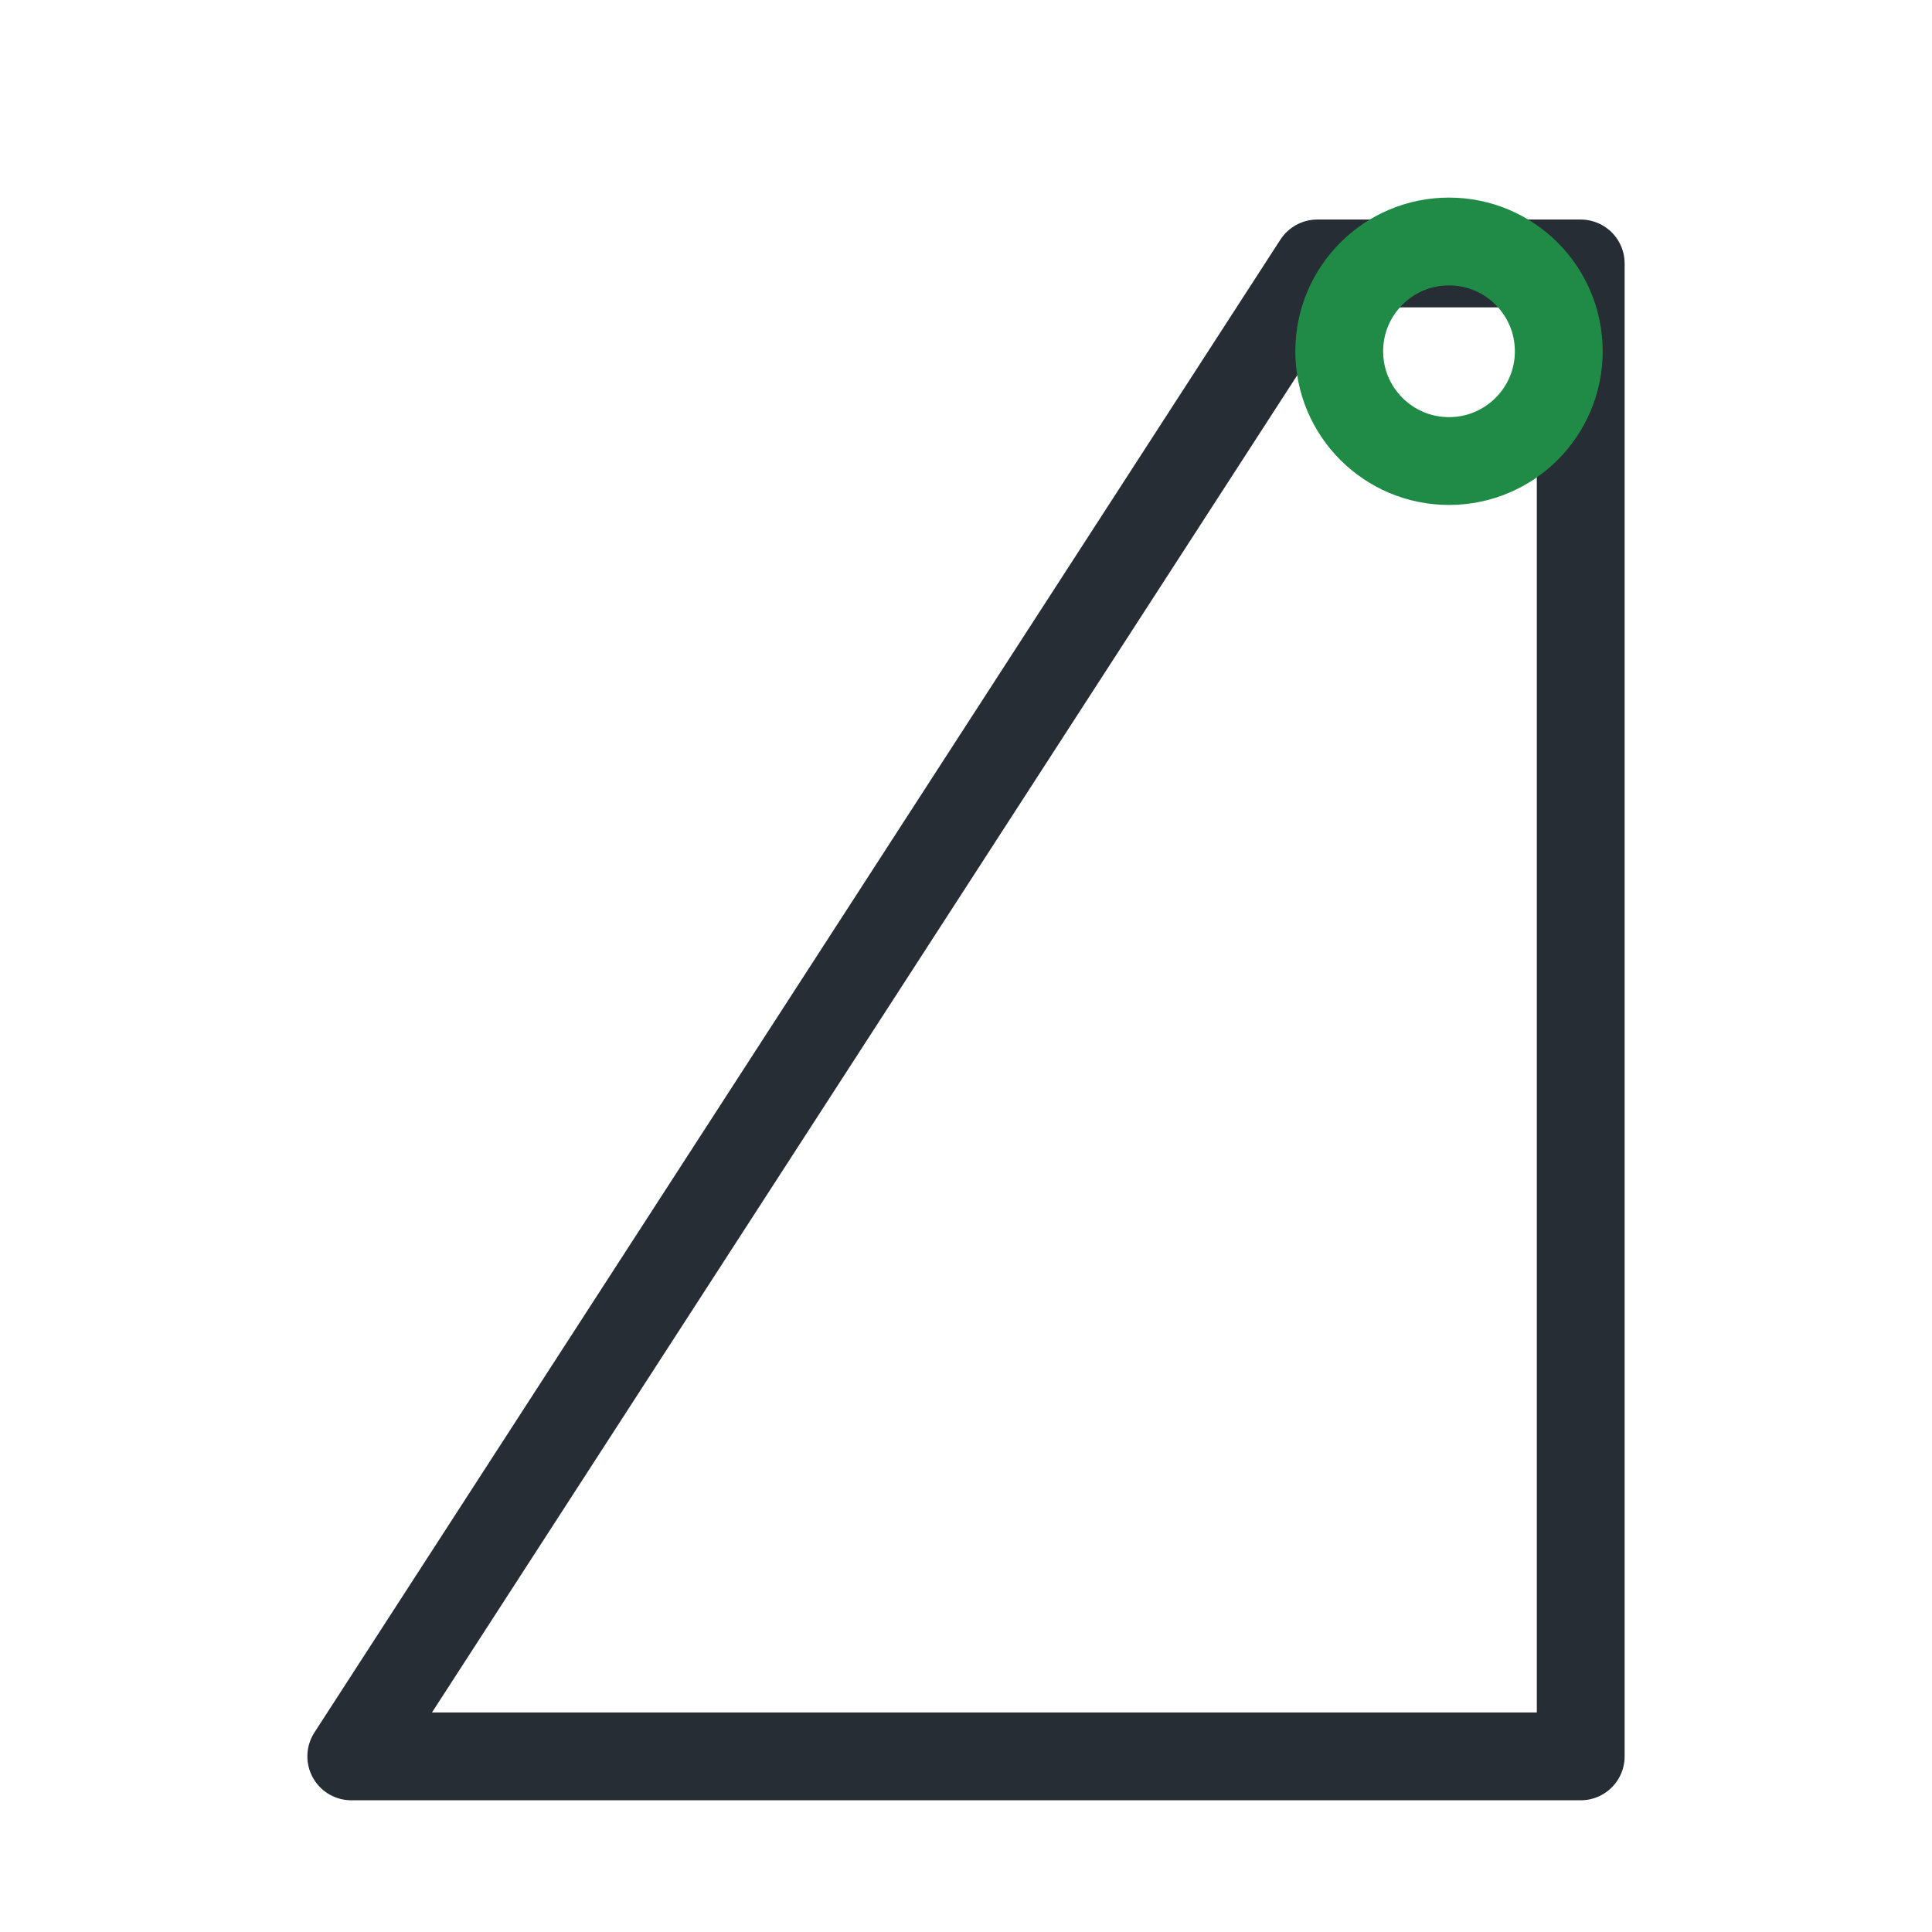
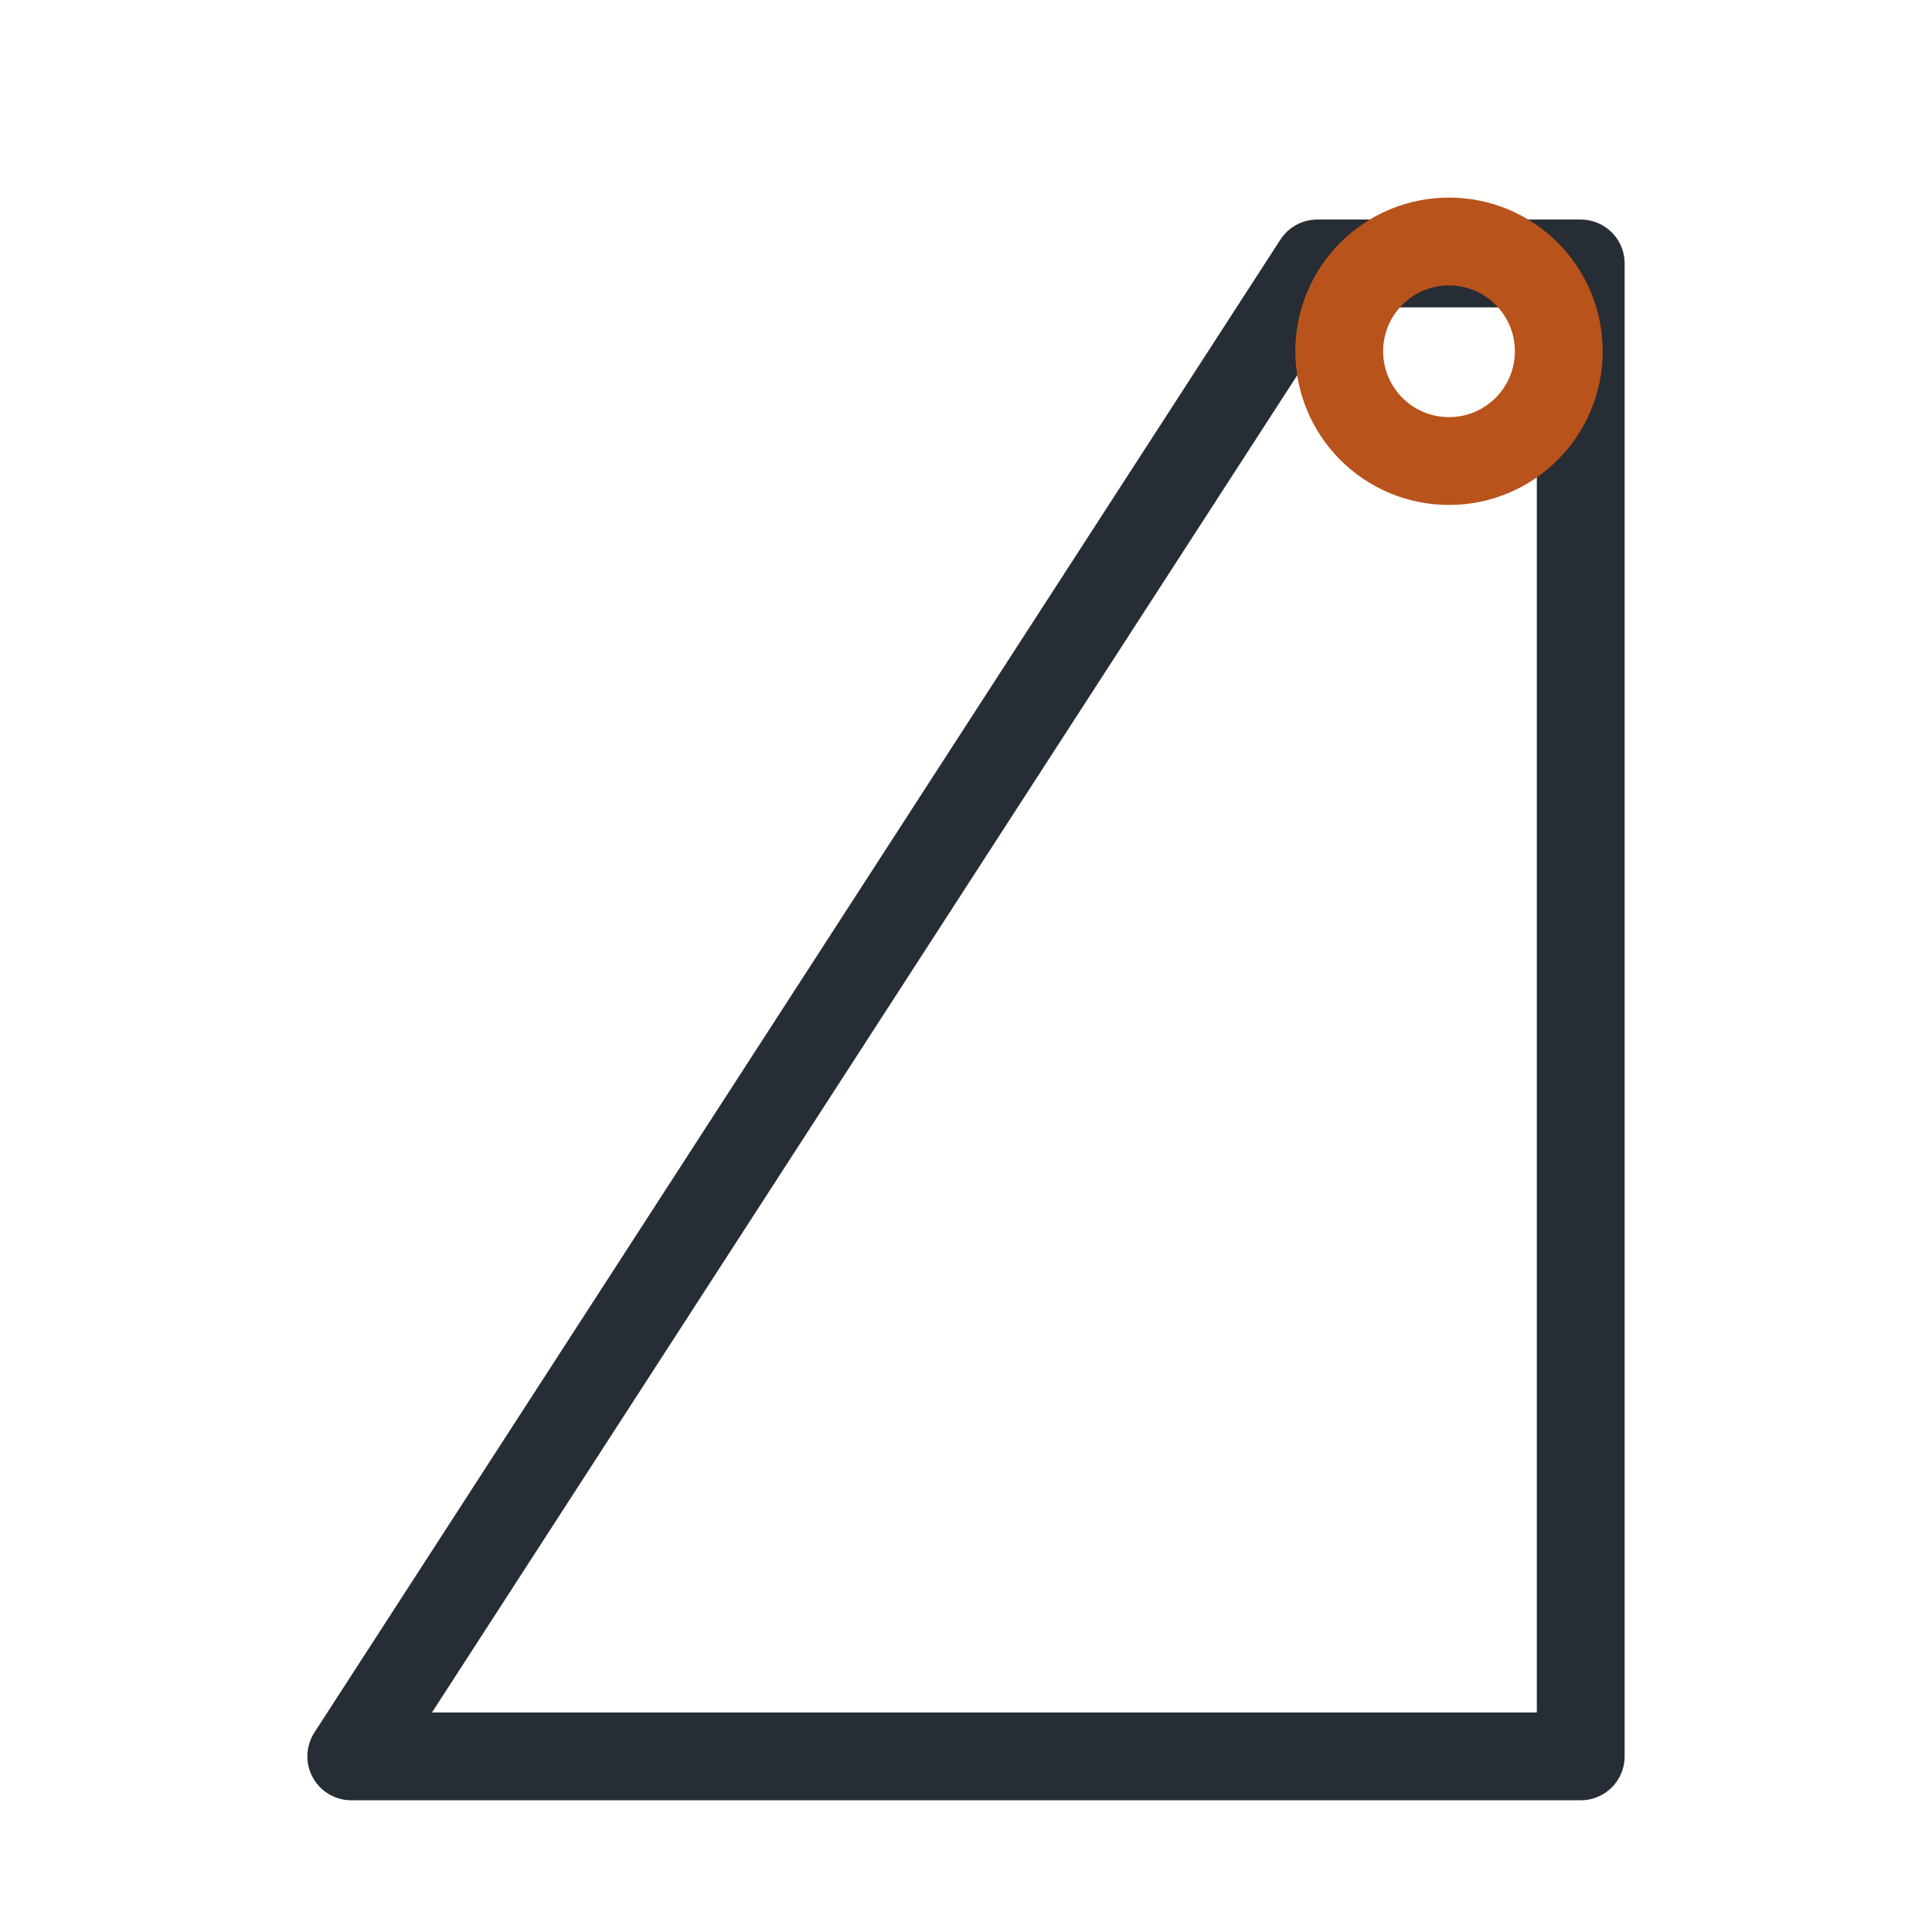
<svg xmlns="http://www.w3.org/2000/svg" viewBox="0 0 44 44">
  <defs>
    <style>
    .av0{fill:none;stroke:#262d34;stroke-width:2;stroke-linecap:round;stroke-linejoin:round}
-     .av1{fill:none;stroke:#208b46;stroke-width:2;stroke-linecap:round;stroke-linejoin:round}
+     .av1{fill:none;stroke:#B8531C;stroke-width:2;stroke-linecap:round;stroke-linejoin:round}
  </style>
  </defs>
  <path class="av0" d="M 8,40 L 30,6 L 36,6 L 36,40 Z" />
  <circle class="av1" cx="33" cy="8" r="2.5" />
</svg>
